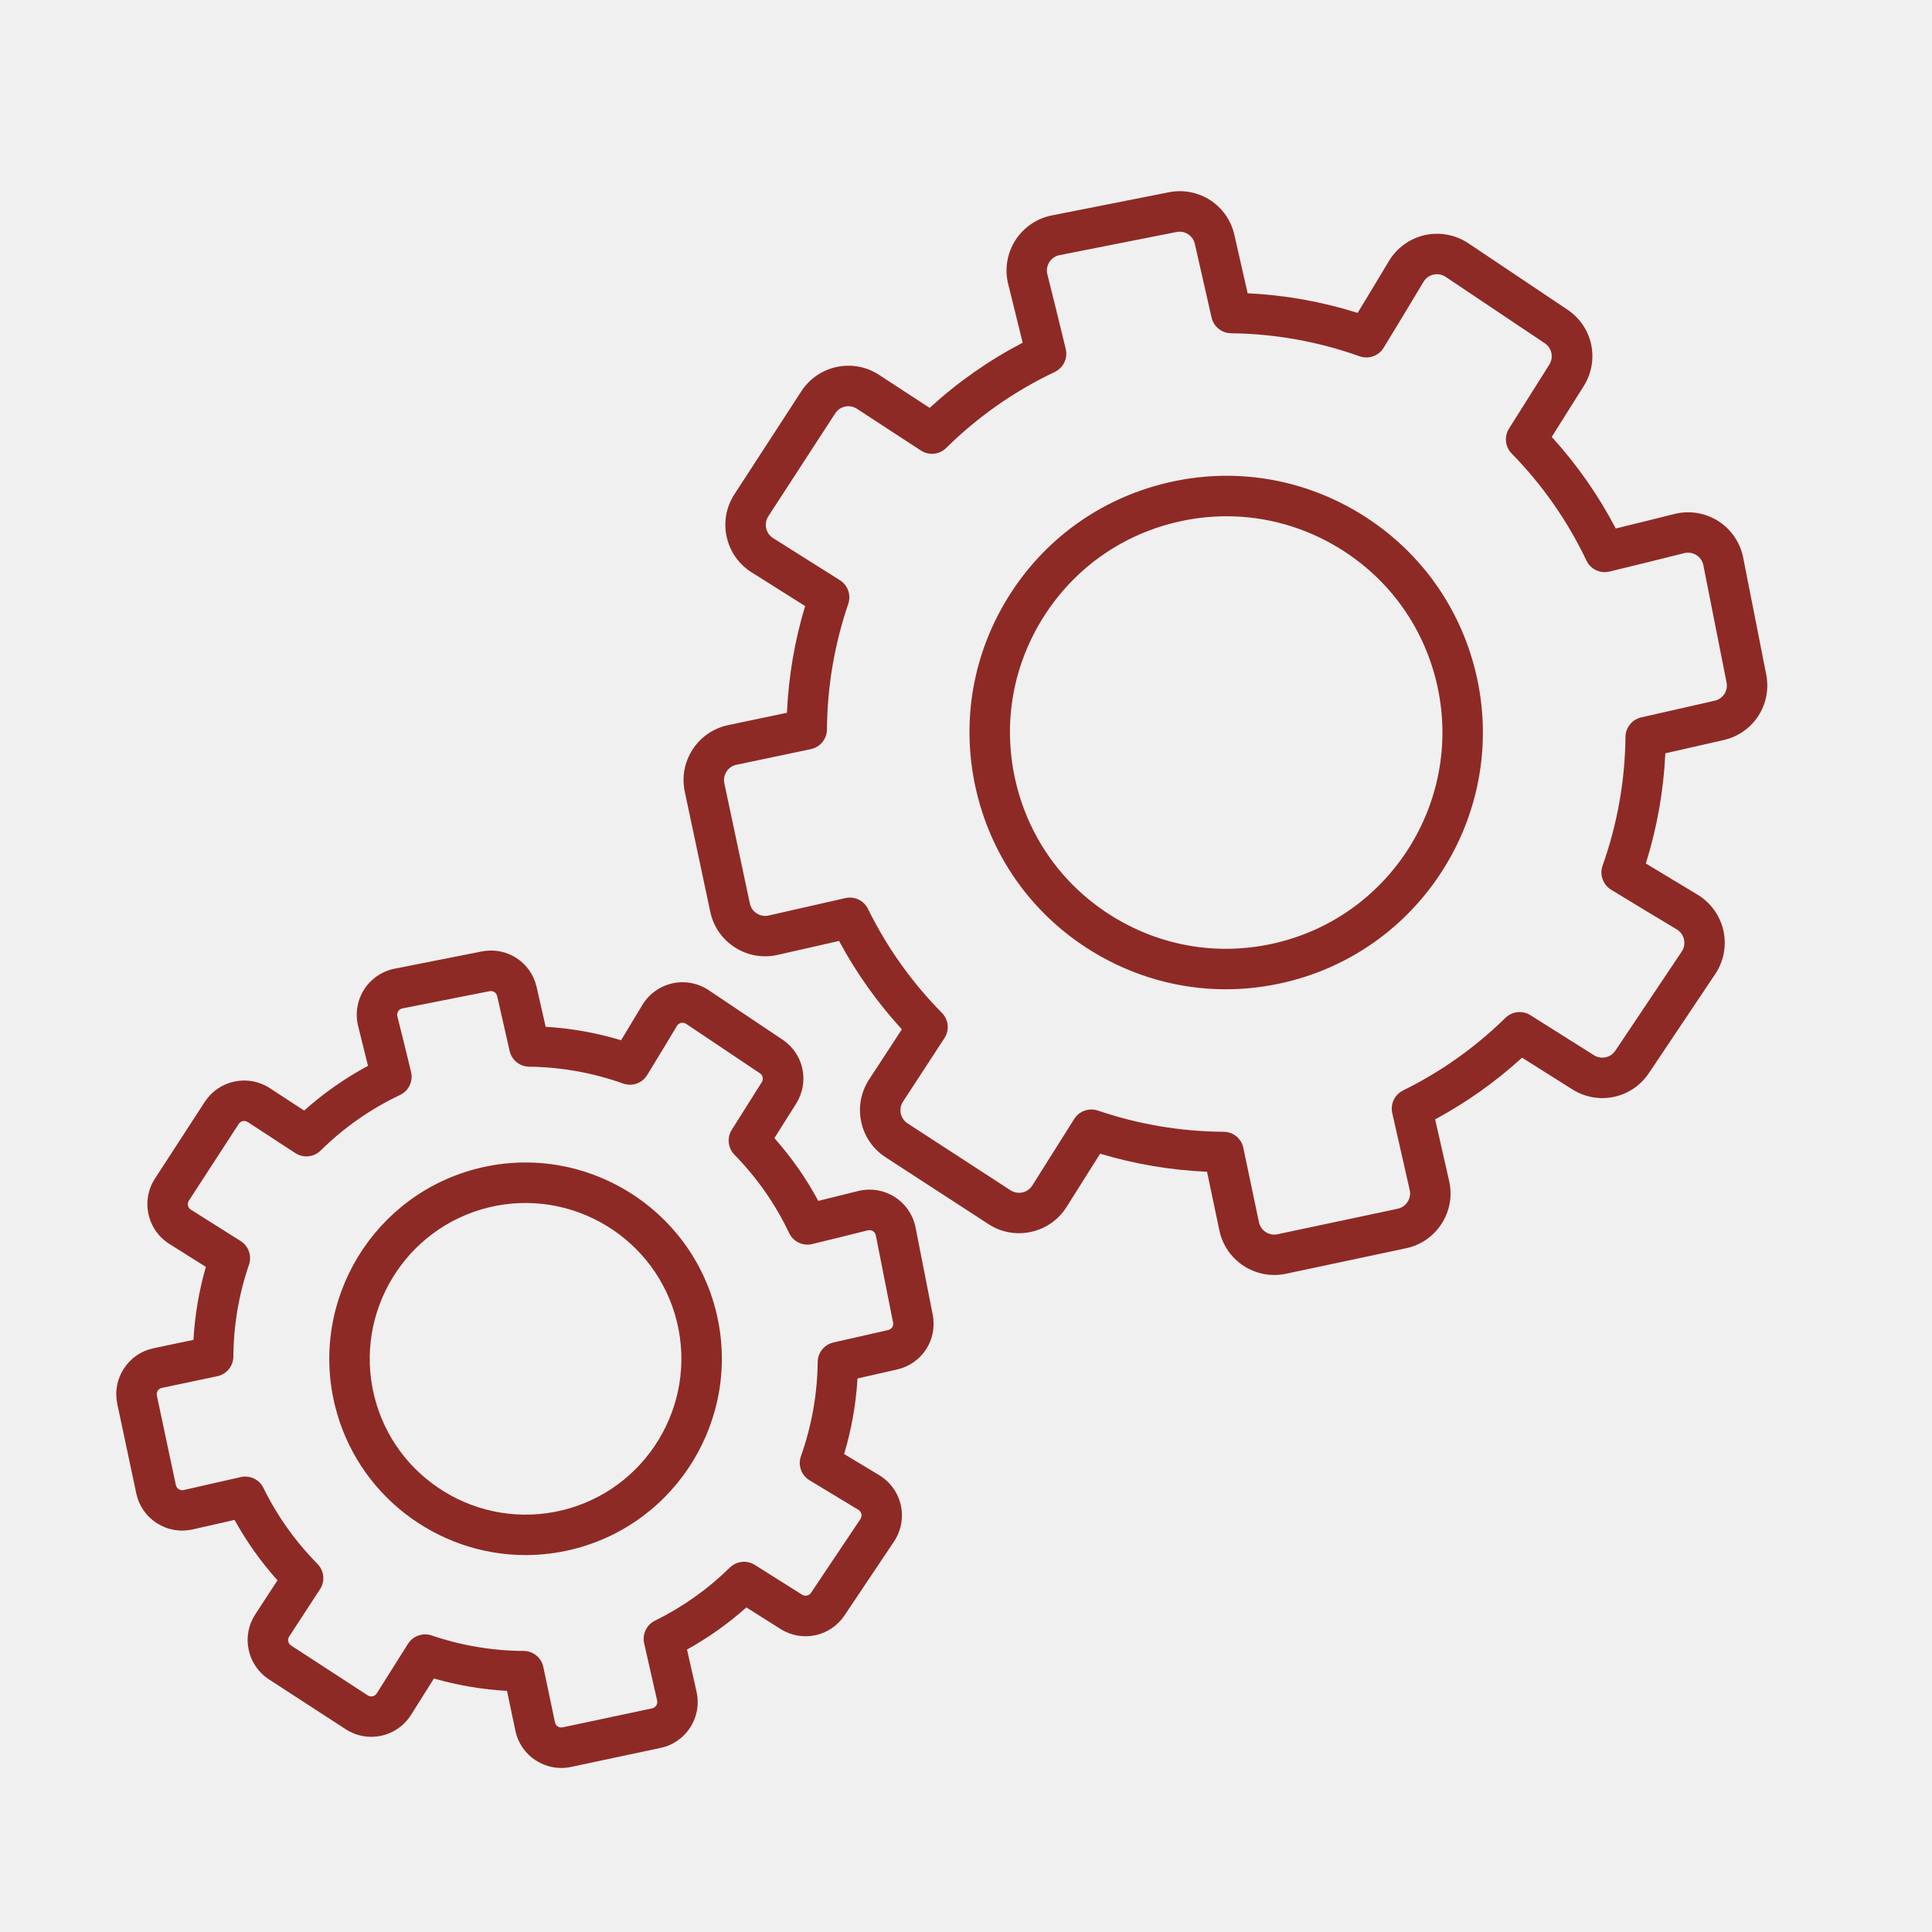
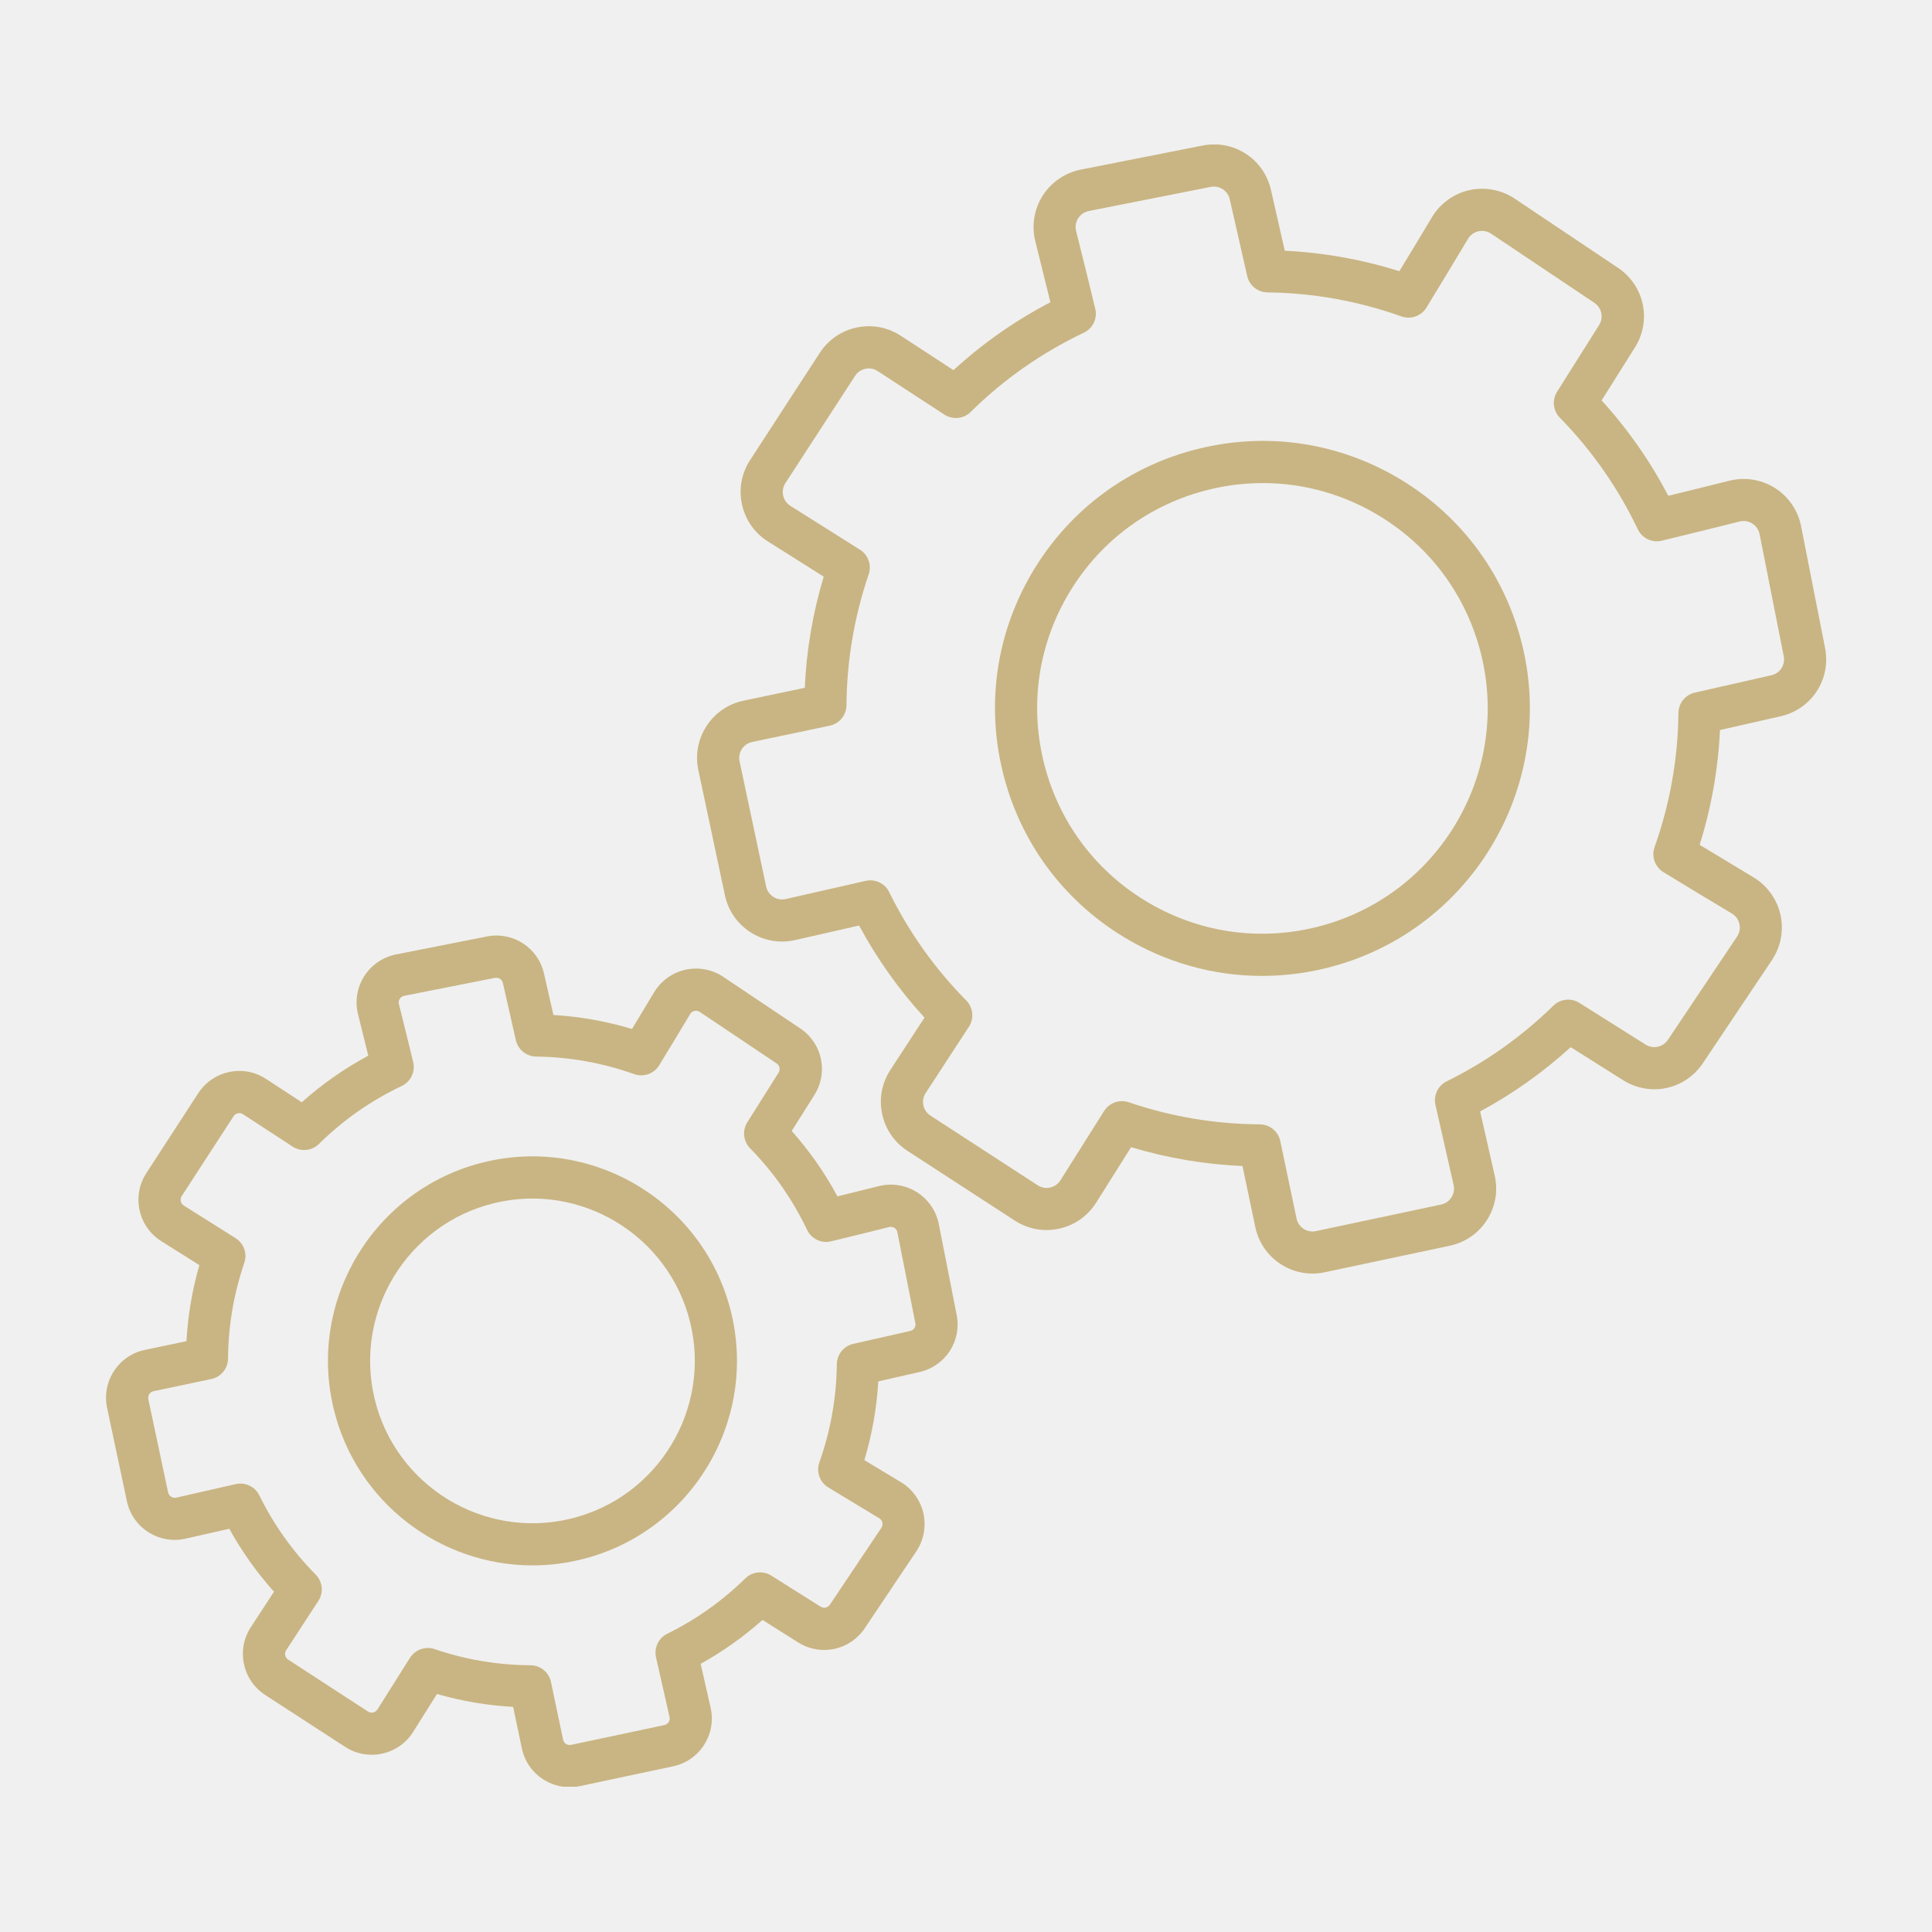
- <svg xmlns="http://www.w3.org/2000/svg" width="1080" zoomAndPan="magnify" viewBox="0 0 810 817.92" height="1080" preserveAspectRatio="xMidYMid meet" version="1.0">
-   <defs>
-     <clipPath id="07ae26f732">
-       <path d="M 285 80.992 L 744.098 80.992 L 744.098 540 L 285 540 Z M 285 80.992 " clip-rule="nonzero" />
-     </clipPath>
-     <clipPath id="9c4e50b7ba">
-       <path d="M 45.168 402 L 392 402 L 392 748.426 L 45.168 748.426 Z M 45.168 402 " clip-rule="nonzero" />
-     </clipPath>
-   </defs>
-   <g clip-path="url(#07ae26f732)">
-     <path fill="#8e2a25" d="M 734.02 236.039 C 732.766 229.672 728.895 224.031 723.414 220.562 C 717.949 217.094 711.195 216.012 704.914 217.594 C 697.266 219.523 688.93 221.578 680.078 223.734 C 672.742 209.703 663.664 196.711 652.973 184.965 L 666.488 163.496 C 673.398 152.535 670.371 138.289 659.609 131.078 L 617.672 102.988 C 612.277 99.379 605.555 98.121 599.23 99.535 C 592.906 100.949 587.367 104.957 584.043 110.523 C 579.973 117.332 575.535 124.684 570.797 132.465 C 555.652 127.695 540.035 124.914 524.234 124.156 L 518.625 99.461 C 515.754 86.832 503.551 78.895 490.832 81.406 L 441.316 91.199 C 434.949 92.453 429.312 96.324 425.844 101.805 C 422.375 107.27 421.289 114.023 422.875 120.305 C 424.816 128.039 426.871 136.359 428.996 145.082 C 414.723 152.52 401.52 161.77 389.613 172.676 C 381.008 167.066 373.77 162.34 368.219 158.715 C 362.895 155.23 356.543 154.031 350.32 155.348 C 344.094 156.66 338.758 160.312 335.289 165.652 L 306.969 209.23 C 303.473 214.613 302.301 221.02 303.684 227.289 C 305.07 233.555 308.809 238.879 314.234 242.305 L 336.887 256.578 C 332.449 271.293 329.879 286.438 329.191 301.754 C 319.199 303.852 310.793 305.625 304.328 306.98 C 298.105 308.277 292.766 311.934 289.281 317.258 C 285.812 322.582 284.629 328.945 285.941 335.172 L 296.734 386.016 C 298.062 392.281 301.773 397.648 307.184 401.102 C 312.578 404.559 319 405.672 325.254 404.258 L 351.262 398.348 C 358.539 411.895 367.449 424.426 377.84 435.773 C 372.285 444.297 367.59 451.477 363.992 456.984 C 360.512 462.309 359.312 468.66 360.625 474.887 C 361.938 481.109 365.59 486.449 370.93 489.914 L 414.508 518.234 C 419.891 521.734 426.301 522.891 432.566 521.52 C 438.832 520.148 444.156 516.395 447.582 510.969 L 461.785 488.418 C 476.531 492.844 491.688 495.41 507.047 496.066 C 509.145 506.031 510.902 514.41 512.258 520.863 C 513.559 527.086 517.211 532.426 522.535 535.906 C 526.445 538.461 530.914 539.773 535.469 539.773 C 537.125 539.773 538.793 539.605 540.449 539.246 L 591.293 528.457 C 597.559 527.129 602.926 523.418 606.383 518.023 C 609.836 512.613 610.965 506.203 609.535 499.949 L 603.613 473.887 C 616.902 466.719 629.234 457.969 640.41 447.777 L 661.691 461.184 C 672.656 468.09 686.902 465.066 694.109 454.301 L 722.199 412.363 C 725.812 406.969 727.07 400.246 725.641 393.922 C 724.227 387.598 720.219 382.062 714.648 378.734 C 707.871 374.68 700.547 370.258 692.812 365.559 C 697.562 350.387 700.332 334.758 701.074 318.914 L 725.711 313.316 C 738.344 310.449 746.281 298.242 743.77 285.523 Z M 721.957 296.645 L 690.855 303.711 C 686.988 304.594 684.23 308.008 684.188 311.977 C 684.004 330.559 680.734 348.902 674.496 366.488 C 673.141 370.301 674.652 374.555 678.109 376.664 C 688.043 382.73 697.406 388.383 705.898 393.465 C 707.469 394.406 708.57 395.906 708.969 397.707 C 709.367 399.504 709.027 401.332 708 402.859 L 679.906 444.797 C 677.895 447.809 673.91 448.648 670.844 446.723 L 643.938 429.777 C 640.582 427.668 636.215 428.137 633.375 430.906 C 620.613 443.426 606.023 453.773 590.023 461.652 C 586.469 463.41 584.586 467.363 585.457 471.23 L 592.836 503.762 C 593.234 505.504 592.922 507.301 591.949 508.816 C 590.98 510.328 589.496 511.355 587.738 511.727 L 536.895 522.52 C 535.141 522.891 533.371 522.562 531.883 521.59 C 530.398 520.621 529.387 519.137 529.016 517.395 C 527.375 509.559 525.133 498.852 522.406 485.934 C 521.578 481.992 518.109 479.152 514.07 479.141 C 495.941 479.039 478.027 476.012 460.828 470.16 C 459.914 469.848 458.988 469.703 458.074 469.703 C 455.191 469.703 452.422 471.16 450.82 473.699 L 433.078 501.879 C 432.125 503.391 430.637 504.434 428.883 504.816 C 427.141 505.203 425.344 504.875 423.844 503.906 L 380.266 475.586 C 378.781 474.613 377.754 473.129 377.383 471.387 C 377.012 469.648 377.352 467.875 378.324 466.391 C 382.707 459.684 388.688 450.535 395.883 439.484 C 398.078 436.102 397.621 431.664 394.797 428.793 C 382.035 415.875 371.516 401.074 363.508 384.789 C 361.766 381.219 357.797 379.32 353.93 380.207 L 321.457 387.586 C 319.715 387.984 317.918 387.672 316.402 386.699 C 314.891 385.73 313.863 384.23 313.492 382.488 L 302.699 331.645 C 302.328 329.902 302.656 328.121 303.629 326.633 C 304.598 325.148 306.082 324.121 307.824 323.766 C 315.676 322.125 326.395 319.867 339.34 317.141 C 343.281 316.316 346.109 312.848 346.137 308.82 C 346.266 290.707 349.305 272.82 355.156 255.648 C 356.441 251.895 354.973 247.758 351.617 245.629 L 323.34 227.816 C 321.828 226.859 320.785 225.375 320.398 223.617 C 320.016 221.863 320.344 220.078 321.312 218.578 L 349.633 175 C 350.605 173.504 352.09 172.488 353.828 172.117 C 355.57 171.746 357.34 172.09 358.824 173.059 C 365.562 177.469 374.785 183.48 385.902 190.73 C 389.273 192.93 393.727 192.488 396.594 189.66 C 410.07 176.371 425.543 165.551 442.57 157.473 C 446.238 155.73 448.18 151.664 447.227 147.723 C 444.512 136.504 441.902 125.883 439.445 116.148 C 439.004 114.363 439.289 112.539 440.273 110.98 C 441.258 109.426 442.801 108.371 444.598 108.012 L 494.117 98.223 C 497.668 97.52 501.082 99.734 501.879 103.258 L 508.961 134.422 C 509.844 138.289 513.258 141.043 517.211 141.086 C 535.766 141.301 554.082 144.582 571.637 150.836 C 575.449 152.191 579.703 150.691 581.816 147.223 C 587.91 137.23 593.59 127.84 598.688 119.316 C 599.629 117.746 601.129 116.648 602.926 116.25 C 604.727 115.848 606.551 116.191 608.078 117.219 L 650.016 145.312 C 653.027 147.324 653.871 151.305 651.945 154.359 L 634.887 181.438 C 632.773 184.793 633.23 189.16 636.016 192 C 649.047 205.32 659.695 220.562 667.676 237.336 C 669.414 240.992 673.484 242.93 677.422 241.977 C 688.812 239.219 699.449 236.594 709.039 234.18 C 710.824 233.738 712.652 234.023 714.207 235.008 C 715.762 235.996 716.805 237.535 717.176 239.336 L 726.969 288.852 C 727.711 292.434 725.5 295.844 721.957 296.645 Z M 721.957 296.645 " fill-opacity="1" fill-rule="nonzero" />
+ <svg xmlns="http://www.w3.org/2000/svg" width="190" height="190" viewBox="0 0 190 190" fill="none">
+   <mask id="mask0_5_85" style="mask-type:luminance" maskUnits="userSpaceOnUse" x="68" y="14" width="112" height="112">
+     <path d="M68.494 14.212H179.647V125.259H68.494V14.212Z" fill="white" />
+   </mask>
+   <g mask="url(#mask0_5_85)">
+     <path d="M177.123 51.737C176.819 50.197 175.883 48.831 174.556 47.992C173.233 47.153 171.599 46.891 170.079 47.274C168.227 47.74 166.21 48.237 164.067 48.759C162.292 45.363 160.095 42.219 157.508 39.376L160.779 34.181C162.451 31.527 161.719 28.079 159.114 26.335L148.964 19.536C147.658 18.662 146.031 18.358 144.5 18.7C142.97 19.042 141.63 20.013 140.825 21.36C139.84 23.008 138.766 24.787 137.619 26.67C133.954 25.517 130.174 24.843 126.35 24.66L124.992 18.683C124.298 15.625 121.344 13.705 118.266 14.313L106.282 16.683C104.741 16.987 103.377 17.923 102.537 19.249C101.697 20.572 101.435 22.207 101.818 23.727C102.288 25.599 102.786 27.613 103.301 29.724C99.845 31.524 96.65 33.762 93.769 36.402C91.686 35.044 89.934 33.901 88.591 33.024C87.302 32.181 85.765 31.89 84.258 32.208C82.752 32.526 81.46 33.41 80.621 34.702L73.766 45.249C72.92 46.552 72.637 48.103 72.972 49.619C73.307 51.136 74.212 52.425 75.525 53.253L81.007 56.709C79.933 60.27 79.311 63.935 79.146 67.642C76.728 68.15 74.692 68.579 73.127 68.907C71.621 69.221 70.329 70.106 69.486 71.394C68.647 72.683 68.36 74.223 68.678 75.73L71.289 88.035C71.611 89.552 72.509 90.851 73.818 91.687C75.124 92.522 76.679 92.793 78.192 92.45L84.487 91.02C86.249 94.298 88.404 97.332 90.919 100.078C89.575 102.14 88.439 103.878 87.568 105.212C86.725 106.5 86.435 108.038 86.752 109.544C87.07 111.05 87.955 112.342 89.247 113.182L99.794 120.035C101.096 120.882 102.647 121.162 104.164 120.83C105.681 120.498 106.969 119.59 107.799 118.277L111.236 112.819C114.804 113.89 118.473 114.511 122.191 114.671C122.698 117.082 123.123 119.11 123.451 120.671C123.766 122.178 124.65 123.47 125.939 124.313C126.886 124.931 127.967 125.249 129.068 125.249C129.47 125.249 129.874 125.207 130.274 125.121L142.58 122.509C144.096 122.188 145.395 121.29 146.231 119.984C147.068 118.675 147.341 117.124 146.995 115.61L145.561 109.302C148.777 107.568 151.763 105.45 154.468 102.983L159.618 106.227C162.271 107.899 165.719 107.167 167.464 104.562L174.263 94.413C175.136 93.107 175.44 91.48 175.095 89.949C174.753 88.418 173.782 87.078 172.435 86.273C170.794 85.292 169.022 84.221 167.149 83.085C168.3 79.412 168.969 75.63 169.149 71.795L175.112 70.441C178.17 69.746 180.09 66.792 179.482 63.714L177.123 51.737ZM174.203 66.406L166.676 68.115C165.74 68.33 165.073 69.155 165.062 70.116C165.018 74.614 164.227 79.053 162.717 83.309C162.389 84.232 162.755 85.261 163.591 85.772C165.995 87.241 168.261 88.609 170.317 89.838C170.698 90.067 170.963 90.43 171.06 90.865C171.157 91.3 171.074 91.742 170.825 92.112L164.026 102.261C163.539 102.99 162.576 103.194 161.833 102.728L155.321 98.627C154.509 98.116 153.451 98.23 152.764 98.9C149.675 101.93 146.145 104.434 142.273 106.342C141.412 106.766 140.956 107.723 141.167 108.66L142.953 116.533C143.05 116.954 142.974 117.389 142.739 117.756C142.504 118.121 142.144 118.371 141.719 118.46L129.414 121.072C128.989 121.162 128.561 121.083 128.201 120.847C127.842 120.613 127.597 120.254 127.507 119.832C127.11 117.935 126.568 115.344 125.908 112.218C125.707 111.264 124.868 110.577 123.89 110.573C119.502 110.549 115.167 109.817 111.005 108.401C110.783 108.324 110.558 108.29 110.338 108.29C109.639 108.29 108.97 108.642 108.583 109.257L104.288 116.076C104.056 116.443 103.697 116.695 103.273 116.788C102.852 116.882 102.416 116.802 102.054 116.567L91.506 109.713C91.147 109.478 90.898 109.119 90.808 108.697C90.718 108.276 90.802 107.848 91.036 107.488C92.097 105.864 93.544 103.651 95.286 100.976C95.817 100.158 95.707 99.083 95.023 98.388C91.934 95.262 89.389 91.68 87.451 87.738C87.029 86.874 86.068 86.415 85.132 86.629L77.273 88.415C76.851 88.512 76.416 88.436 76.05 88.201C75.684 87.966 75.436 87.604 75.345 87.182L72.733 74.877C72.644 74.455 72.723 74.023 72.958 73.663C73.193 73.304 73.553 73.056 73.974 72.97C75.874 72.572 78.468 72.026 81.601 71.366C82.555 71.166 83.24 70.326 83.246 69.352C83.277 64.969 84.013 60.639 85.429 56.484C85.74 55.575 85.385 54.574 84.573 54.059L77.729 49.748C77.362 49.516 77.111 49.157 77.017 48.731C76.924 48.306 77.003 47.875 77.239 47.512L84.093 36.965C84.327 36.603 84.686 36.357 85.108 36.267C85.529 36.177 85.958 36.26 86.317 36.495C87.948 37.563 90.179 39.017 92.871 40.772C93.686 41.304 94.764 41.197 95.458 40.513C98.719 37.296 102.464 34.678 106.585 32.723C107.473 32.302 107.943 31.317 107.712 30.363C107.055 27.648 106.423 25.078 105.83 22.722C105.722 22.289 105.791 21.848 106.029 21.471C106.267 21.095 106.641 20.839 107.077 20.752L119.061 18.382C119.921 18.213 120.747 18.749 120.94 19.602L122.653 27.144C122.868 28.079 123.693 28.746 124.65 28.756C129.142 28.809 133.574 29.603 137.822 31.116C138.745 31.445 139.775 31.082 140.286 30.242C141.761 27.824 143.136 25.55 144.369 23.489C144.597 23.108 144.96 22.843 145.395 22.746C145.831 22.648 146.273 22.732 146.642 22.98L156.792 29.779C157.521 30.267 157.725 31.23 157.259 31.97L153.131 38.523C152.619 39.335 152.729 40.392 153.403 41.08C156.558 44.303 159.134 47.992 161.066 52.051C161.487 52.936 162.471 53.405 163.425 53.174C166.182 52.507 168.756 51.871 171.077 51.288C171.509 51.181 171.951 51.25 172.328 51.489C172.704 51.727 172.956 52.1 173.046 52.535L175.416 64.519C175.596 65.387 175.06 66.212 174.203 66.406Z" fill="#C9B583" />
  </g>
-   <path fill="#8e2a25" d="M 571.711 217.34 C 546.93 202.234 517.738 197.684 489.547 204.535 C 461.344 211.371 437.488 228.801 422.387 253.578 C 407.285 278.359 402.734 307.535 409.586 335.742 C 416.422 363.945 433.852 387.801 458.629 402.902 C 475.887 413.422 495.273 418.816 514.969 418.816 C 523.562 418.816 532.227 417.789 540.793 415.703 C 599.016 401.574 634.887 342.723 620.754 284.496 C 613.902 256.293 596.488 232.441 571.711 217.34 Z M 536.754 399.062 C 513 404.828 488.422 401.004 467.539 388.27 C 446.668 375.551 431.996 355.453 426.227 331.703 C 420.461 307.949 424.285 283.371 437.02 262.488 C 449.738 241.617 469.836 226.945 493.586 221.18 C 500.809 219.422 508.09 218.566 515.34 218.566 C 531.941 218.566 548.27 223.117 562.801 231.969 C 583.672 244.688 598.344 264.785 604.113 288.539 C 616 337.582 585.797 387.156 536.754 399.062 Z M 536.754 399.062 " fill-opacity="1" fill-rule="nonzero" />
-   <g clip-path="url(#9c4e50b7ba)">
-     <path fill="#8e2a25" d="M 383.648 519.664 C 382.594 514.34 379.367 509.613 374.785 506.715 C 370.203 503.82 364.562 502.906 359.297 504.234 C 354.059 505.547 348.422 506.945 342.469 508.402 C 337.328 498.852 331.105 489.957 323.883 481.824 L 333.074 467.25 C 338.855 458.07 336.328 446.152 327.309 440.129 L 296.078 419.203 C 291.566 416.176 285.941 415.121 280.648 416.32 C 275.352 417.504 270.727 420.859 267.941 425.512 C 265.188 430.121 262.176 435.102 258.98 440.387 C 248.574 437.246 237.883 435.348 227.047 434.691 L 223.234 417.902 C 220.84 407.324 210.617 400.703 199.984 402.801 L 163.098 410.094 C 157.773 411.152 153.051 414.379 150.152 418.961 C 147.254 423.543 146.344 429.18 147.668 434.445 C 148.984 439.656 150.367 445.281 151.824 451.234 C 142.102 456.457 133.051 462.797 124.801 470.16 C 119.008 466.391 114.109 463.18 110.285 460.684 C 105.832 457.77 100.508 456.773 95.297 457.871 C 90.086 458.969 85.621 462.039 82.723 466.492 L 61.652 498.938 C 58.727 503.434 57.758 508.801 58.898 514.039 C 60.055 519.277 63.18 523.746 67.719 526.602 L 83.191 536.348 C 80.281 546.426 78.527 556.777 77.941 567.238 C 71.219 568.652 65.523 569.852 61.07 570.777 C 55.859 571.863 51.391 574.918 48.492 579.387 C 45.582 583.84 44.598 589.164 45.695 594.375 L 53.73 632.227 C 54.844 637.48 57.941 641.965 62.469 644.848 C 66.992 647.73 72.359 648.672 77.582 647.488 L 95.34 643.461 C 100.422 652.656 106.504 661.219 113.512 669.043 C 109.773 674.781 106.602 679.633 104.117 683.43 C 101.207 687.883 100.207 693.207 101.309 698.418 C 102.406 703.629 105.477 708.094 109.93 710.992 L 142.387 732.074 C 146.883 735 152.25 735.973 157.488 734.832 C 162.727 733.676 167.195 730.547 170.051 726.008 L 179.742 710.605 C 189.848 713.504 200.211 715.262 210.688 715.848 C 212.102 722.539 213.289 728.223 214.215 732.66 C 215.301 737.871 218.355 742.34 222.824 745.238 C 226.09 747.363 229.832 748.477 233.641 748.477 C 235.027 748.477 236.426 748.332 237.809 748.035 L 275.664 739.996 C 280.918 738.883 285.398 735.785 288.285 731.262 C 291.18 726.738 292.109 721.371 290.926 716.145 L 286.883 698.348 C 295.891 693.352 304.312 687.371 312.02 680.52 L 326.465 689.625 C 335.645 695.406 347.551 692.879 353.586 683.859 L 374.512 652.625 C 377.539 648.117 378.582 642.492 377.395 637.195 C 376.211 631.898 372.855 627.273 368.203 624.492 C 363.594 621.738 358.641 618.738 353.402 615.57 C 356.527 605.137 358.426 594.43 359.07 583.582 L 375.797 579.785 C 386.375 577.387 393.012 567.168 390.898 556.531 Z M 372.043 563.086 L 348.875 568.336 C 345.008 569.223 342.254 572.633 342.211 576.602 C 342.066 590.191 339.684 603.609 335.117 616.484 C 333.762 620.297 335.273 624.551 338.727 626.66 C 346.148 631.188 353.117 635.398 359.441 639.195 C 360.324 639.723 360.609 640.523 360.711 640.949 C 360.809 641.379 360.883 642.234 360.309 643.09 L 339.383 674.324 C 338.543 675.578 336.887 675.922 335.617 675.121 L 315.59 662.504 C 312.234 660.391 307.852 660.863 305.027 663.633 C 295.691 672.797 285.016 680.359 273.309 686.129 C 269.754 687.883 267.871 691.836 268.742 695.707 L 274.238 719.93 C 274.465 720.914 274.109 721.672 273.867 722.027 C 273.637 722.383 273.094 723.027 272.109 723.238 L 234.258 731.277 C 233.27 731.477 232.527 731.121 232.172 730.891 C 231.73 730.605 231.172 730.078 230.988 729.148 C 229.758 723.312 228.09 715.332 226.062 705.727 C 225.234 701.785 221.766 698.945 217.727 698.93 C 204.465 698.859 191.363 696.648 178.773 692.367 C 177.859 692.051 176.93 691.91 176.02 691.91 C 173.133 691.91 170.363 693.363 168.766 695.906 L 155.547 716.887 C 155.008 717.73 154.223 718.016 153.809 718.117 C 153.379 718.215 152.551 718.285 151.707 717.73 L 119.277 696.633 C 118.438 696.09 118.164 695.305 118.078 694.891 C 117.992 694.477 117.922 693.648 118.465 692.82 C 121.734 687.824 126.188 681.016 131.539 672.781 C 133.738 669.414 133.281 664.957 130.453 662.09 C 121.121 652.641 113.41 641.805 107.559 629.902 C 105.816 626.332 101.836 624.449 97.98 625.32 L 73.801 630.816 C 72.832 631.031 72.074 630.688 71.703 630.445 C 71.348 630.215 70.703 629.672 70.488 628.688 L 62.453 590.832 C 62.254 589.863 62.609 589.105 62.84 588.75 C 63.066 588.395 63.609 587.766 64.578 587.566 C 70.434 586.336 78.41 584.668 88.047 582.625 C 91.984 581.797 94.812 578.328 94.84 574.305 C 94.926 561.043 97.152 547.969 101.449 535.406 C 102.734 531.652 101.266 527.516 97.91 525.387 L 76.855 512.125 C 76 511.586 75.727 510.812 75.629 510.387 C 75.543 509.973 75.457 509.129 76.012 508.285 L 97.098 475.828 C 97.637 474.984 98.422 474.715 98.836 474.629 C 99.25 474.543 100.078 474.473 100.906 475.016 C 105.934 478.297 112.785 482.777 121.078 488.176 C 124.445 490.371 128.898 489.93 131.77 487.105 C 141.617 477.383 152.938 469.461 165.41 463.551 C 169.082 461.809 171.023 457.742 170.066 453.801 C 168.012 445.34 166.07 437.414 164.27 430.277 C 164.012 429.281 164.371 428.508 164.613 428.137 C 164.855 427.766 165.398 427.109 166.41 426.91 L 203.297 419.617 C 204.781 419.332 206.191 420.246 206.52 421.715 L 211.789 444.926 C 212.672 448.793 216.086 451.547 220.039 451.59 C 233.613 451.746 247.016 454.145 259.863 458.727 C 263.688 460.082 267.93 458.586 270.039 455.117 C 274.621 447.621 278.848 440.629 282.617 434.32 C 283.145 433.434 283.945 433.148 284.371 433.047 C 284.801 432.949 285.656 432.875 286.512 433.449 L 317.746 454.375 C 319 455.215 319.344 456.855 318.543 458.141 L 305.84 478.297 C 303.727 481.652 304.199 486.02 306.969 488.859 C 316.504 498.594 324.297 509.758 330.137 522.031 C 331.875 525.688 335.945 527.629 339.883 526.672 C 348.336 524.629 356.258 522.676 363.449 520.863 C 364.449 520.621 365.219 520.961 365.59 521.203 C 365.961 521.449 366.621 521.988 366.82 523.004 L 374.113 559.887 C 374.441 561.328 373.516 562.758 372.043 563.086 Z M 372.043 563.086 " fill-opacity="1" fill-rule="nonzero" />
+   <path d="M137.84 47.211C131.843 43.556 124.778 42.455 117.955 44.112C111.128 45.767 105.356 49.986 101.701 55.983C98.046 61.98 96.944 69.042 98.602 75.868C100.257 82.694 104.475 88.467 110.472 92.122C114.649 94.668 119.34 95.974 124.108 95.974C126.188 95.974 128.285 95.726 130.357 95.221C144.449 91.8 153.131 77.558 149.71 63.465C148.052 56.639 143.837 50.866 137.84 47.211ZM129.38 91.193C123.631 92.588 117.683 91.663 112.628 88.581C107.577 85.503 104.026 80.639 102.63 74.89C101.234 69.141 102.161 63.193 105.242 58.139C108.32 53.087 113.185 49.537 118.932 48.14C120.681 47.716 122.443 47.508 124.197 47.508C128.215 47.508 132.167 48.61 135.685 50.753C140.735 53.831 144.287 58.695 145.682 64.443C148.559 76.313 141.25 88.311 129.38 91.193Z" fill="#C9B583" />
+   <mask id="mask1_5_85" style="mask-type:luminance" maskUnits="userSpaceOnUse" x="10" y="91" width="85" height="85">
+     <path d="M10.406 91.951H94.296V175.713H10.406V91.951Z" fill="white" />
+   </mask>
+   <g mask="url(#mask1_5_85)">
+     <path d="M92.325 120.381C92.07 119.093 91.288 117.949 90.18 117.248C89.071 116.546 87.706 116.325 86.431 116.646C85.164 116.964 83.799 117.303 82.358 117.655C81.115 115.344 79.608 113.192 77.86 111.223L80.085 107.696C81.484 105.474 80.873 102.59 78.689 101.132L71.131 96.067C70.039 95.335 68.678 95.08 67.396 95.369C66.114 95.656 64.996 96.468 64.321 97.594C63.655 98.71 62.926 99.916 62.152 101.194C59.633 100.433 57.046 99.974 54.424 99.816L53.502 95.753C52.921 93.193 50.448 91.591 47.874 92.098L38.947 93.863C37.658 94.118 36.515 94.899 35.814 96.009C35.113 97.118 34.891 98.482 35.213 99.757C35.531 101.018 35.865 102.379 36.218 103.819C33.865 105.084 31.675 106.617 29.678 108.401C28.276 107.488 27.091 106.711 26.164 106.106C25.087 105.402 23.799 105.16 22.538 105.426C21.277 105.692 20.195 106.435 19.494 107.513L14.395 115.365C13.687 116.453 13.452 117.752 13.728 119.02C14.008 120.287 14.764 121.369 15.863 122.06L19.608 124.42C18.903 126.858 18.479 129.363 18.337 131.896C16.709 132.238 15.331 132.528 14.253 132.753C12.992 133.015 11.911 133.754 11.21 134.835C10.505 135.913 10.267 137.202 10.533 138.463L12.478 147.625C12.747 148.896 13.497 149.98 14.592 150.679C15.687 151.376 16.986 151.604 18.25 151.317L22.548 150.343C23.777 152.568 25.249 154.641 26.946 156.534C26.041 157.923 25.274 159.097 24.673 160.016C23.968 161.094 23.726 162.383 23.992 163.644C24.258 164.905 25.001 165.986 26.078 166.687L33.934 171.79C35.023 172.498 36.321 172.733 37.59 172.457C38.858 172.176 39.939 171.421 40.63 170.322L42.975 166.594C45.421 167.295 47.929 167.721 50.465 167.862C50.807 169.482 51.094 170.857 51.318 171.932C51.581 173.193 52.32 174.274 53.402 174.975C54.193 175.49 55.098 175.759 56.02 175.759C56.355 175.759 56.694 175.724 57.028 175.652L66.19 173.708C67.462 173.437 68.547 172.688 69.244 171.593C69.945 170.498 70.171 169.199 69.884 167.934L68.906 163.627C71.086 162.417 73.124 160.969 74.989 159.312L78.486 161.516C80.707 162.915 83.588 162.304 85.049 160.12L90.114 152.562C90.847 151.469 91.099 150.109 90.812 148.827C90.525 147.545 89.713 146.425 88.587 145.752C87.471 145.086 86.272 144.36 85.004 143.593C85.761 141.068 86.22 138.477 86.376 135.851L90.425 134.932C92.985 134.351 94.591 131.878 94.08 129.305L92.325 120.381ZM89.516 130.89L83.909 132.162C82.973 132.376 82.307 133.202 82.296 134.162C82.262 137.45 81.685 140.698 80.579 143.814C80.251 144.737 80.617 145.766 81.453 146.277C83.25 147.373 84.936 148.392 86.466 149.311C86.68 149.438 86.749 149.631 86.774 149.735C86.797 149.839 86.815 150.046 86.677 150.254L81.612 157.812C81.408 158.116 81.007 158.2 80.7 158.006L75.853 154.952C75.042 154.441 73.981 154.555 73.297 155.224C71.037 157.443 68.454 159.273 65.62 160.669C64.76 161.094 64.305 162.052 64.515 162.987L65.845 168.85C65.9 169.089 65.814 169.272 65.755 169.358C65.7 169.444 65.569 169.6 65.33 169.651L56.169 171.596C55.93 171.645 55.75 171.558 55.664 171.503C55.557 171.434 55.422 171.306 55.377 171.081C55.08 169.669 54.676 167.738 54.185 165.412C53.986 164.459 53.146 163.771 52.169 163.768C48.959 163.751 45.788 163.215 42.74 162.179C42.519 162.103 42.295 162.068 42.074 162.068C41.376 162.068 40.706 162.421 40.318 163.036L37.12 168.114C36.988 168.318 36.798 168.387 36.698 168.411C36.594 168.435 36.394 168.453 36.19 168.318L28.341 163.212C28.137 163.081 28.072 162.891 28.051 162.79C28.03 162.69 28.014 162.49 28.145 162.29C28.935 161.08 30.014 159.433 31.308 157.439C31.841 156.623 31.73 155.546 31.046 154.851C28.787 152.564 26.921 149.943 25.505 147.061C25.083 146.198 24.119 145.742 23.186 145.952L17.335 147.283C17.1 147.334 16.916 147.252 16.827 147.192C16.741 147.137 16.585 147.006 16.533 146.768L14.588 137.606C14.54 137.372 14.627 137.188 14.682 137.101C14.737 137.015 14.868 136.863 15.103 136.815C16.52 136.518 18.45 136.113 20.782 135.62C21.736 135.419 22.42 134.58 22.427 133.606C22.448 130.396 22.987 127.232 24.027 124.192C24.337 123.283 23.982 122.281 23.17 121.766L18.074 118.557C17.867 118.426 17.802 118.24 17.777 118.136C17.757 118.035 17.735 117.832 17.87 117.628L22.973 109.772C23.104 109.568 23.294 109.503 23.395 109.482C23.494 109.461 23.695 109.443 23.895 109.575C25.112 110.37 26.769 111.455 28.777 112.76C29.592 113.293 30.67 113.185 31.364 112.501C33.748 110.149 36.487 108.231 39.506 106.801C40.394 106.379 40.864 105.395 40.633 104.441C40.136 102.393 39.666 100.476 39.231 98.749C39.168 98.507 39.254 98.32 39.313 98.23C39.372 98.14 39.504 97.981 39.748 97.933L48.676 96.167C49.035 96.099 49.377 96.319 49.456 96.675L50.731 102.293C50.945 103.229 51.771 103.895 52.727 103.906C56.013 103.944 59.257 104.525 62.366 105.633C63.292 105.961 64.318 105.599 64.83 104.759C65.938 102.946 66.961 101.253 67.873 99.726C68.001 99.512 68.194 99.442 68.298 99.418C68.401 99.394 68.608 99.377 68.816 99.515L76.375 104.58C76.679 104.783 76.761 105.181 76.568 105.491L73.494 110.37C72.983 111.181 73.096 112.239 73.766 112.926C76.074 115.282 77.961 117.984 79.374 120.955C79.795 121.839 80.779 122.309 81.733 122.077C83.778 121.583 85.695 121.11 87.437 120.671C87.678 120.613 87.865 120.695 87.955 120.754C88.044 120.813 88.204 120.944 88.252 121.189L90.017 130.116C90.097 130.466 89.873 130.811 89.516 130.89Z" fill="#C9B583" />
  </g>
-   <path fill="#8e2a25" d="M 198.941 494.496 C 154.422 505.305 126.984 550.324 137.793 594.844 C 147.012 632.812 181.098 658.352 218.539 658.352 C 225.008 658.352 231.574 657.594 238.137 655.996 C 282.66 645.188 310.094 600.168 299.289 555.648 C 288.484 511.129 243.477 483.691 198.941 494.496 Z M 234.098 639.367 C 198.758 647.945 163.016 626.16 154.434 590.82 C 145.855 555.477 167.641 519.734 202.98 511.156 C 238.324 502.578 274.066 524.359 282.645 559.703 C 291.223 595.043 269.441 630.785 234.098 639.367 Z M 234.098 639.367 " fill-opacity="1" fill-rule="nonzero" />
+   <path d="M47.622 114.29C36.846 116.906 30.207 127.802 32.822 138.576C35.053 147.766 43.303 153.946 52.365 153.946C53.93 153.946 55.519 153.764 57.108 153.376C67.884 150.761 74.523 139.866 71.908 129.09C69.293 118.316 58.4 111.675 47.622 114.29ZM56.13 149.352C47.577 151.428 38.926 146.156 36.85 137.602C34.774 129.049 40.046 120.398 48.6 118.322C57.153 116.246 65.804 121.518 67.88 130.072C69.956 138.625 64.684 147.276 56.13 149.352Z" fill="#C9B583" />
</svg>
